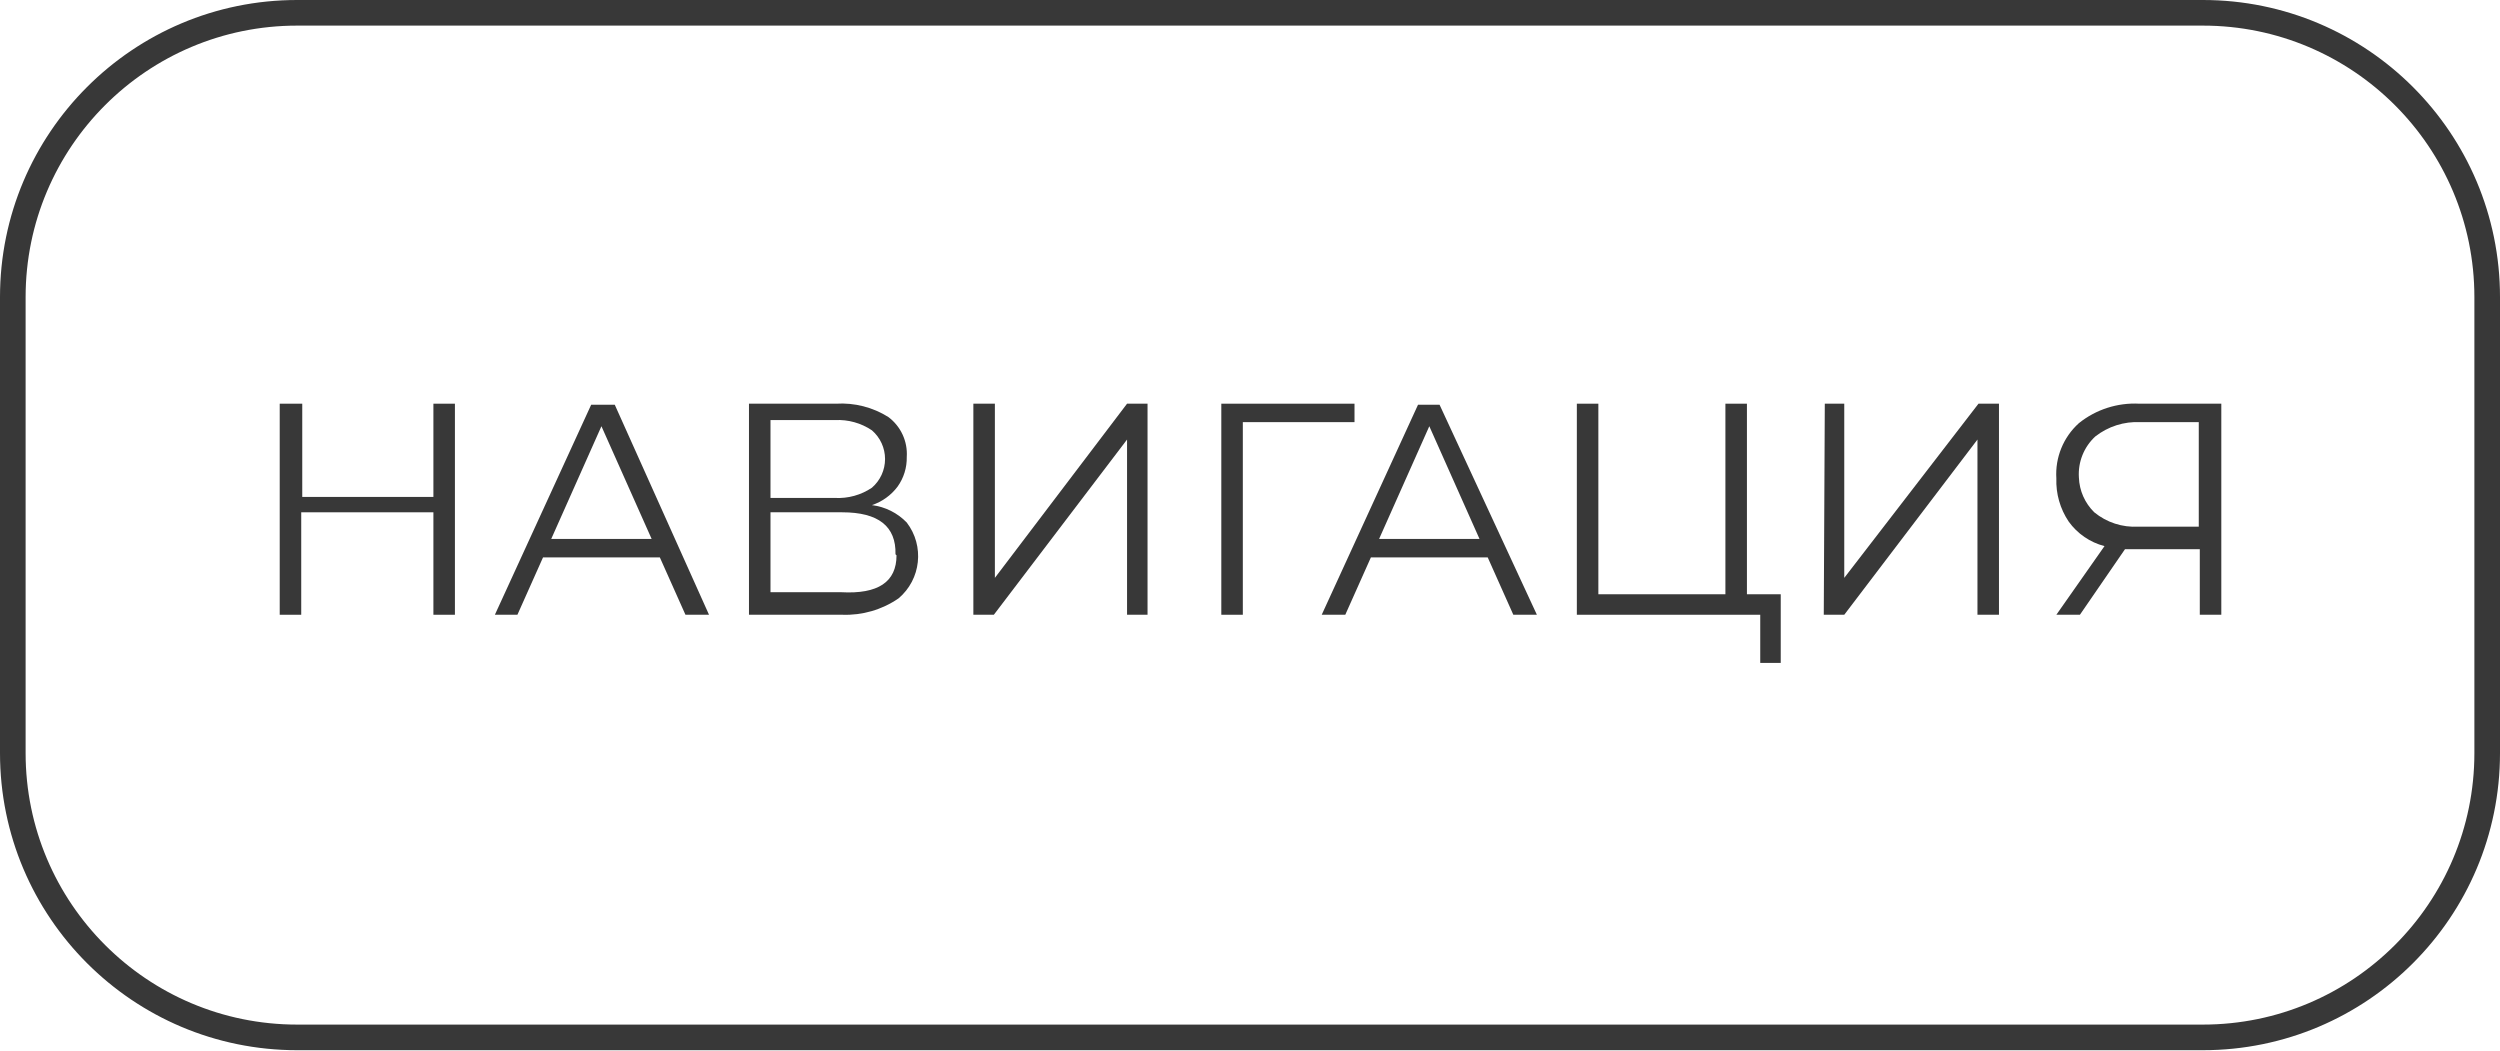
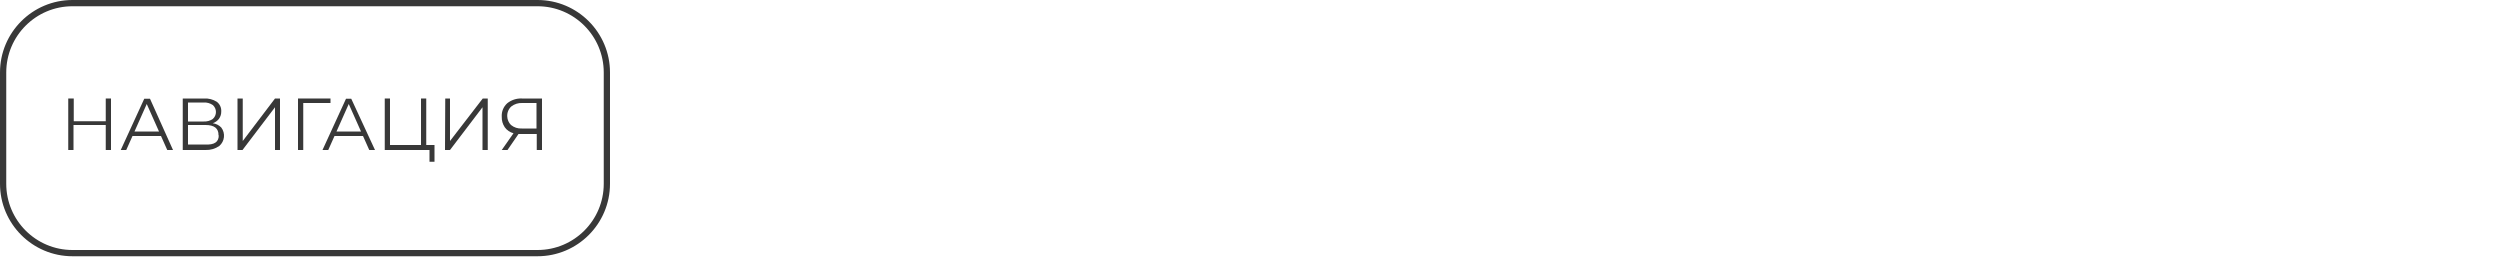
- <svg xmlns="http://www.w3.org/2000/svg" id="Layer_1" data-name="Layer 1" viewBox="0 0 24.4 10.25">
+ <svg xmlns="http://www.w3.org/2000/svg" id="Layer_1" data-name="Layer 1" viewBox="0 0 100 11">
  <path d="M21.5,10.25H2.9A2.9,2.9,0,0,1,0,7.35V2.9A2.9,2.9,0,0,1,2.9,0H21.5a2.9,2.9,0,0,1,2.9,2.9V7.35A2.9,2.9,0,0,1,21.5,10.25ZM2.9.25A2.65,2.65,0,0,0,.25,2.9V7.35A2.65,2.65,0,0,0,2.9,10H21.5a2.65,2.65,0,0,0,2.65-2.65V2.9A2.65,2.65,0,0,0,21.5.25Z" style="fill:#383838" />
  <path d="M4.44,3.94V6H4.23V5H2.94V6H2.73V3.94h.22v.91H4.23V3.94Z" style="fill:#383838" />
  <path d="M6.44,5.44H5.3L5.05,6H4.83l.94-2.05H6L6.92,6H6.69Zm-.08-.18-.49-1.1-.49,1.1Z" style="fill:#383838" />
  <path d="M8.85,5.1a.54.54,0,0,1-.08.74A.91.91,0,0,1,8.22,6H7.31V3.94h.85a.86.86,0,0,1,.51.13.45.45,0,0,1,.18.39.48.48,0,0,1-.09.29.52.52,0,0,1-.25.18A.57.57,0,0,1,8.85,5.1ZM7.52,4.86h.63a.59.59,0,0,0,.36-.1.37.37,0,0,0,0-.56.59.59,0,0,0-.36-.1H7.52Zm1.22.55Q8.75,5,8.22,5H7.52v.78h.69Q8.75,5.81,8.75,5.42Z" style="fill:#383838" />
  <path d="M9.5,3.94h.21v1.7L11,3.94h.2V6H11V4.29L9.7,6H9.5Z" style="fill:#383838" />
  <path d="M13.22,4.12H12.13V6h-.21V3.94h1.3Z" style="fill:#383838" />
  <path d="M14.52,5.44H13.38L13.13,6h-.23l.94-2.05h.21L15,6h-.23Zm-.08-.18-.49-1.1-.49,1.1Z" style="fill:#383838" />
  <path d="M17.38,5.8v.67h-.2V6H15.39V3.94h.21V5.8h1.24V3.94h.21V5.8Z" style="fill:#383838" />
  <path d="M17.81,3.94H18v1.7l1.31-1.7h.2V6h-.21V4.29L18,6h-.2Z" style="fill:#383838" />
  <path d="M21.68,3.94V6h-.21V5.36h-.73L20.3,6h-.23l.47-.67a.62.62,0,0,1-.35-.24.71.71,0,0,1-.12-.42.67.67,0,0,1,.22-.54.87.87,0,0,1,.59-.19ZM20.44,5a.62.62,0,0,0,.43.14h.59V4.12h-.57a.66.66,0,0,0-.44.14.5.5,0,0,0-.16.4A.5.5,0,0,0,20.44,5Z" style="fill:#383838" />
</svg>
